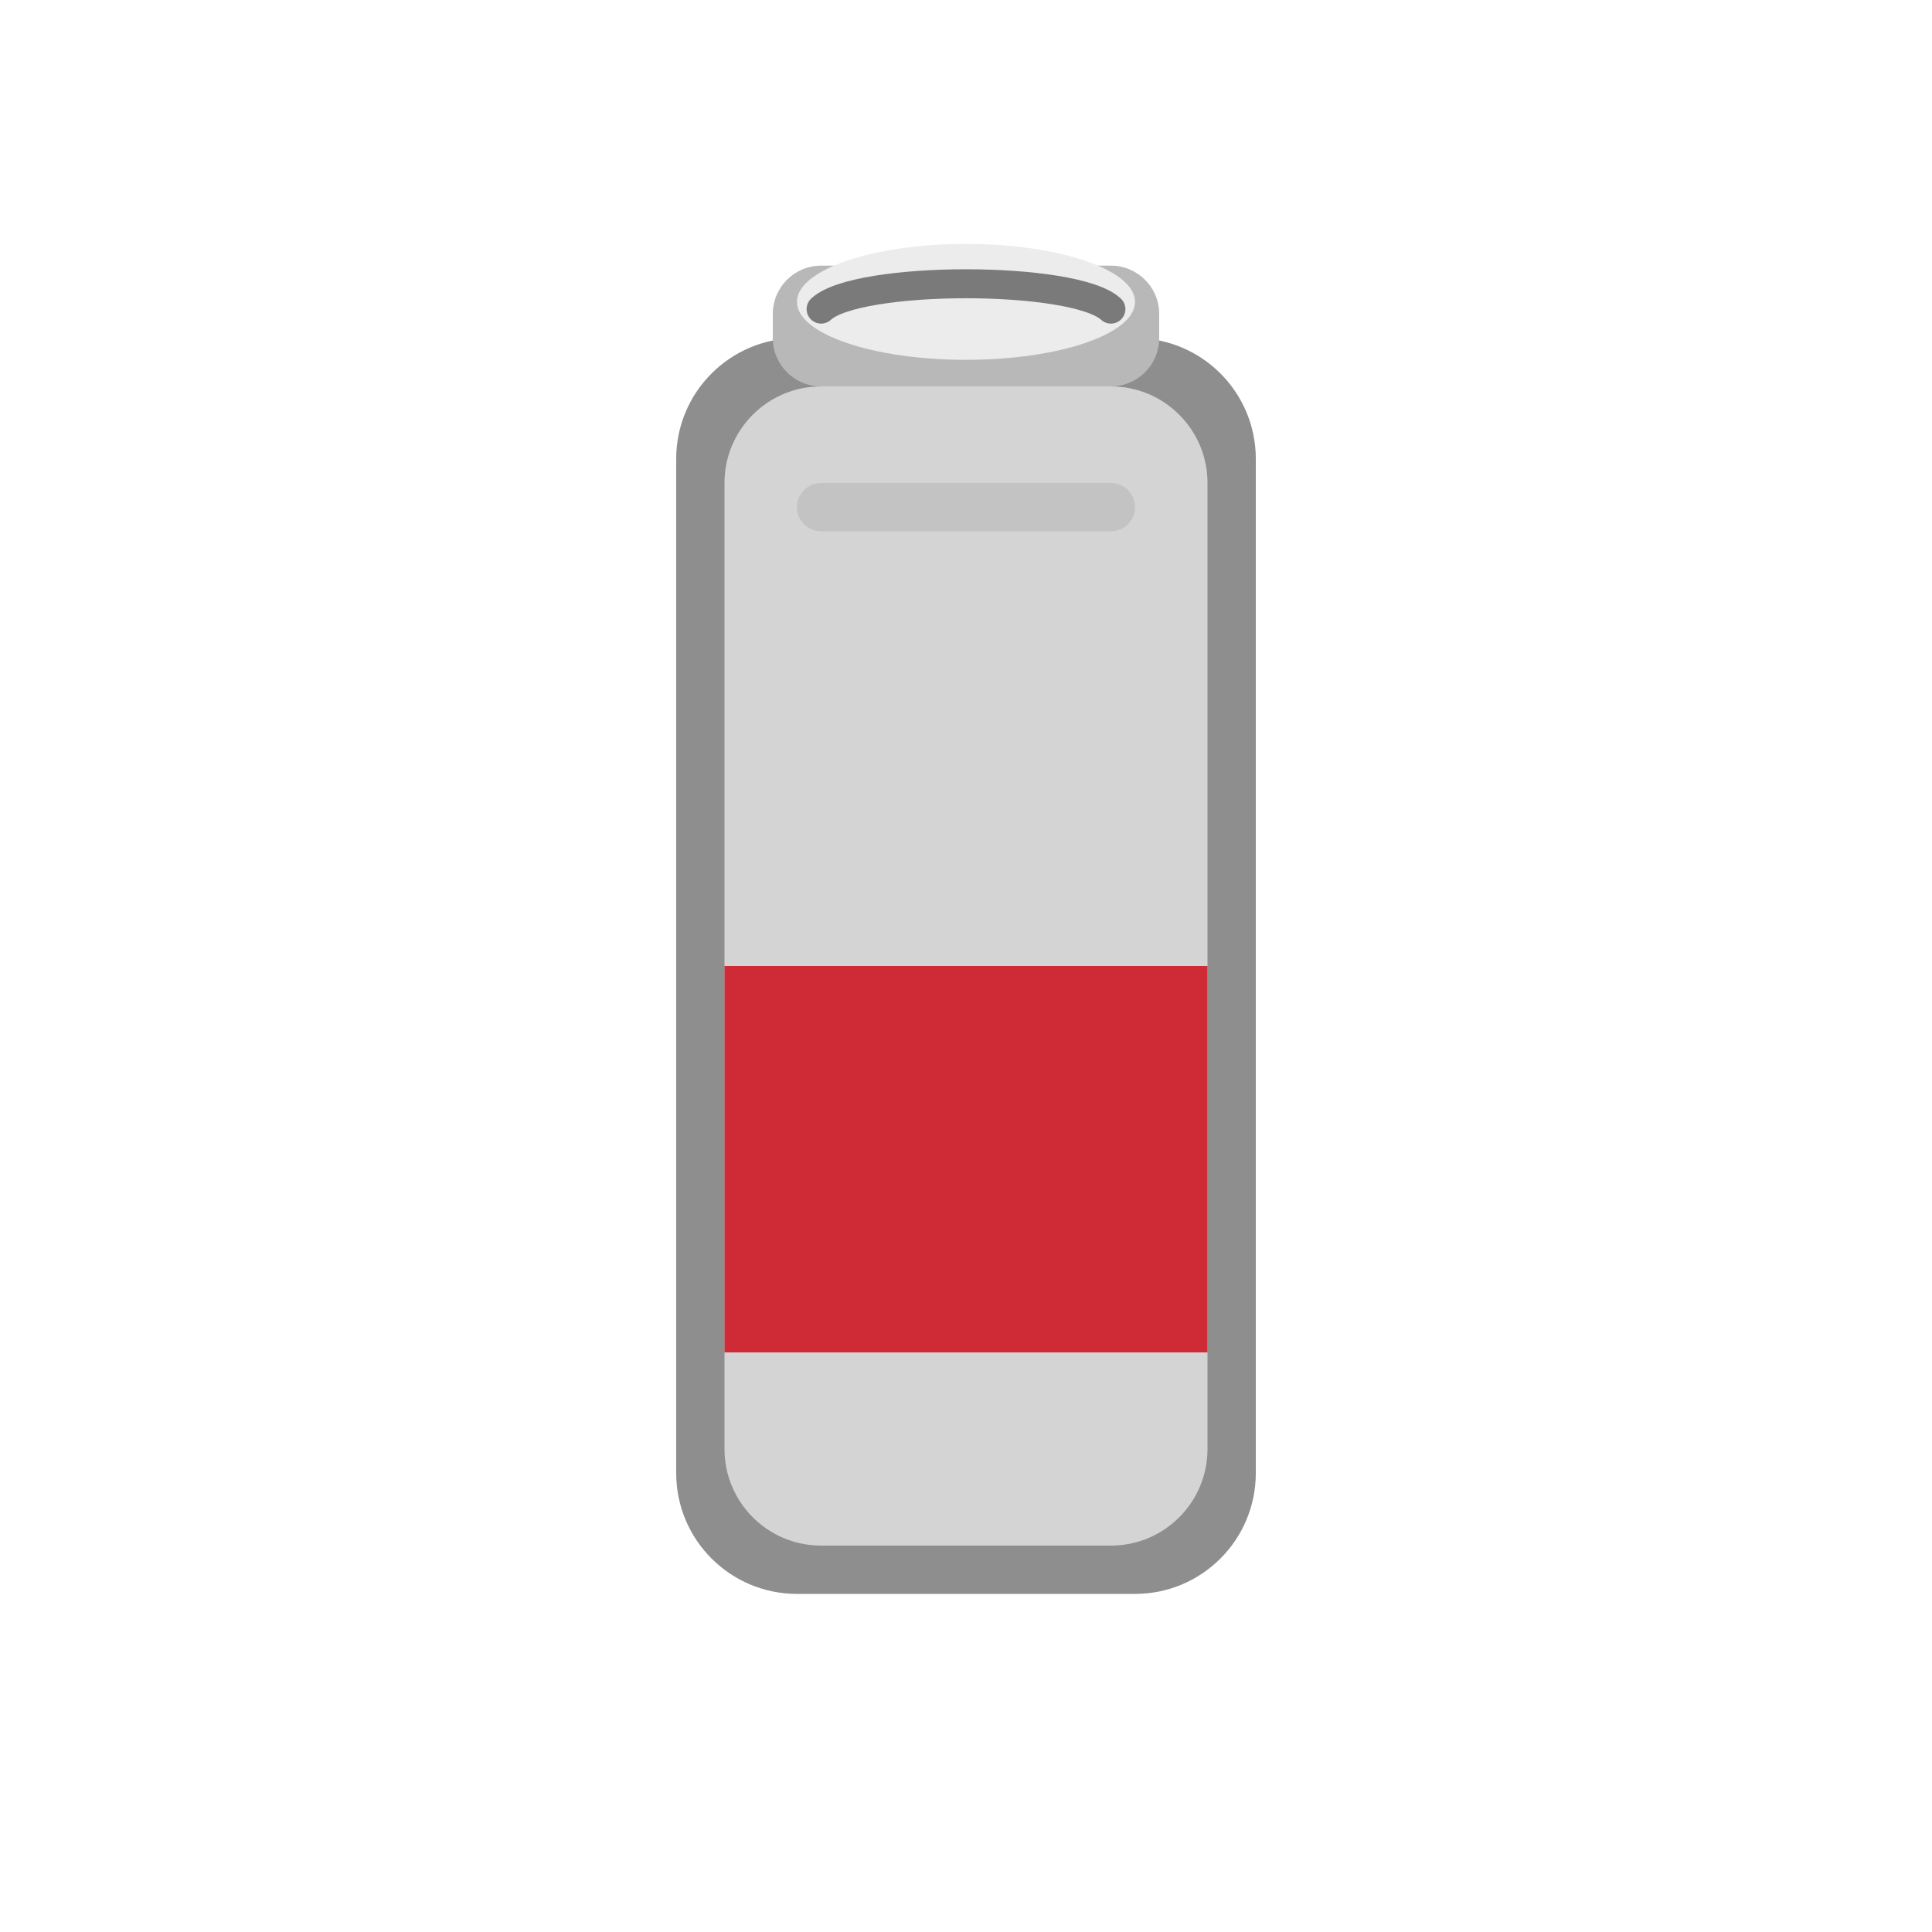
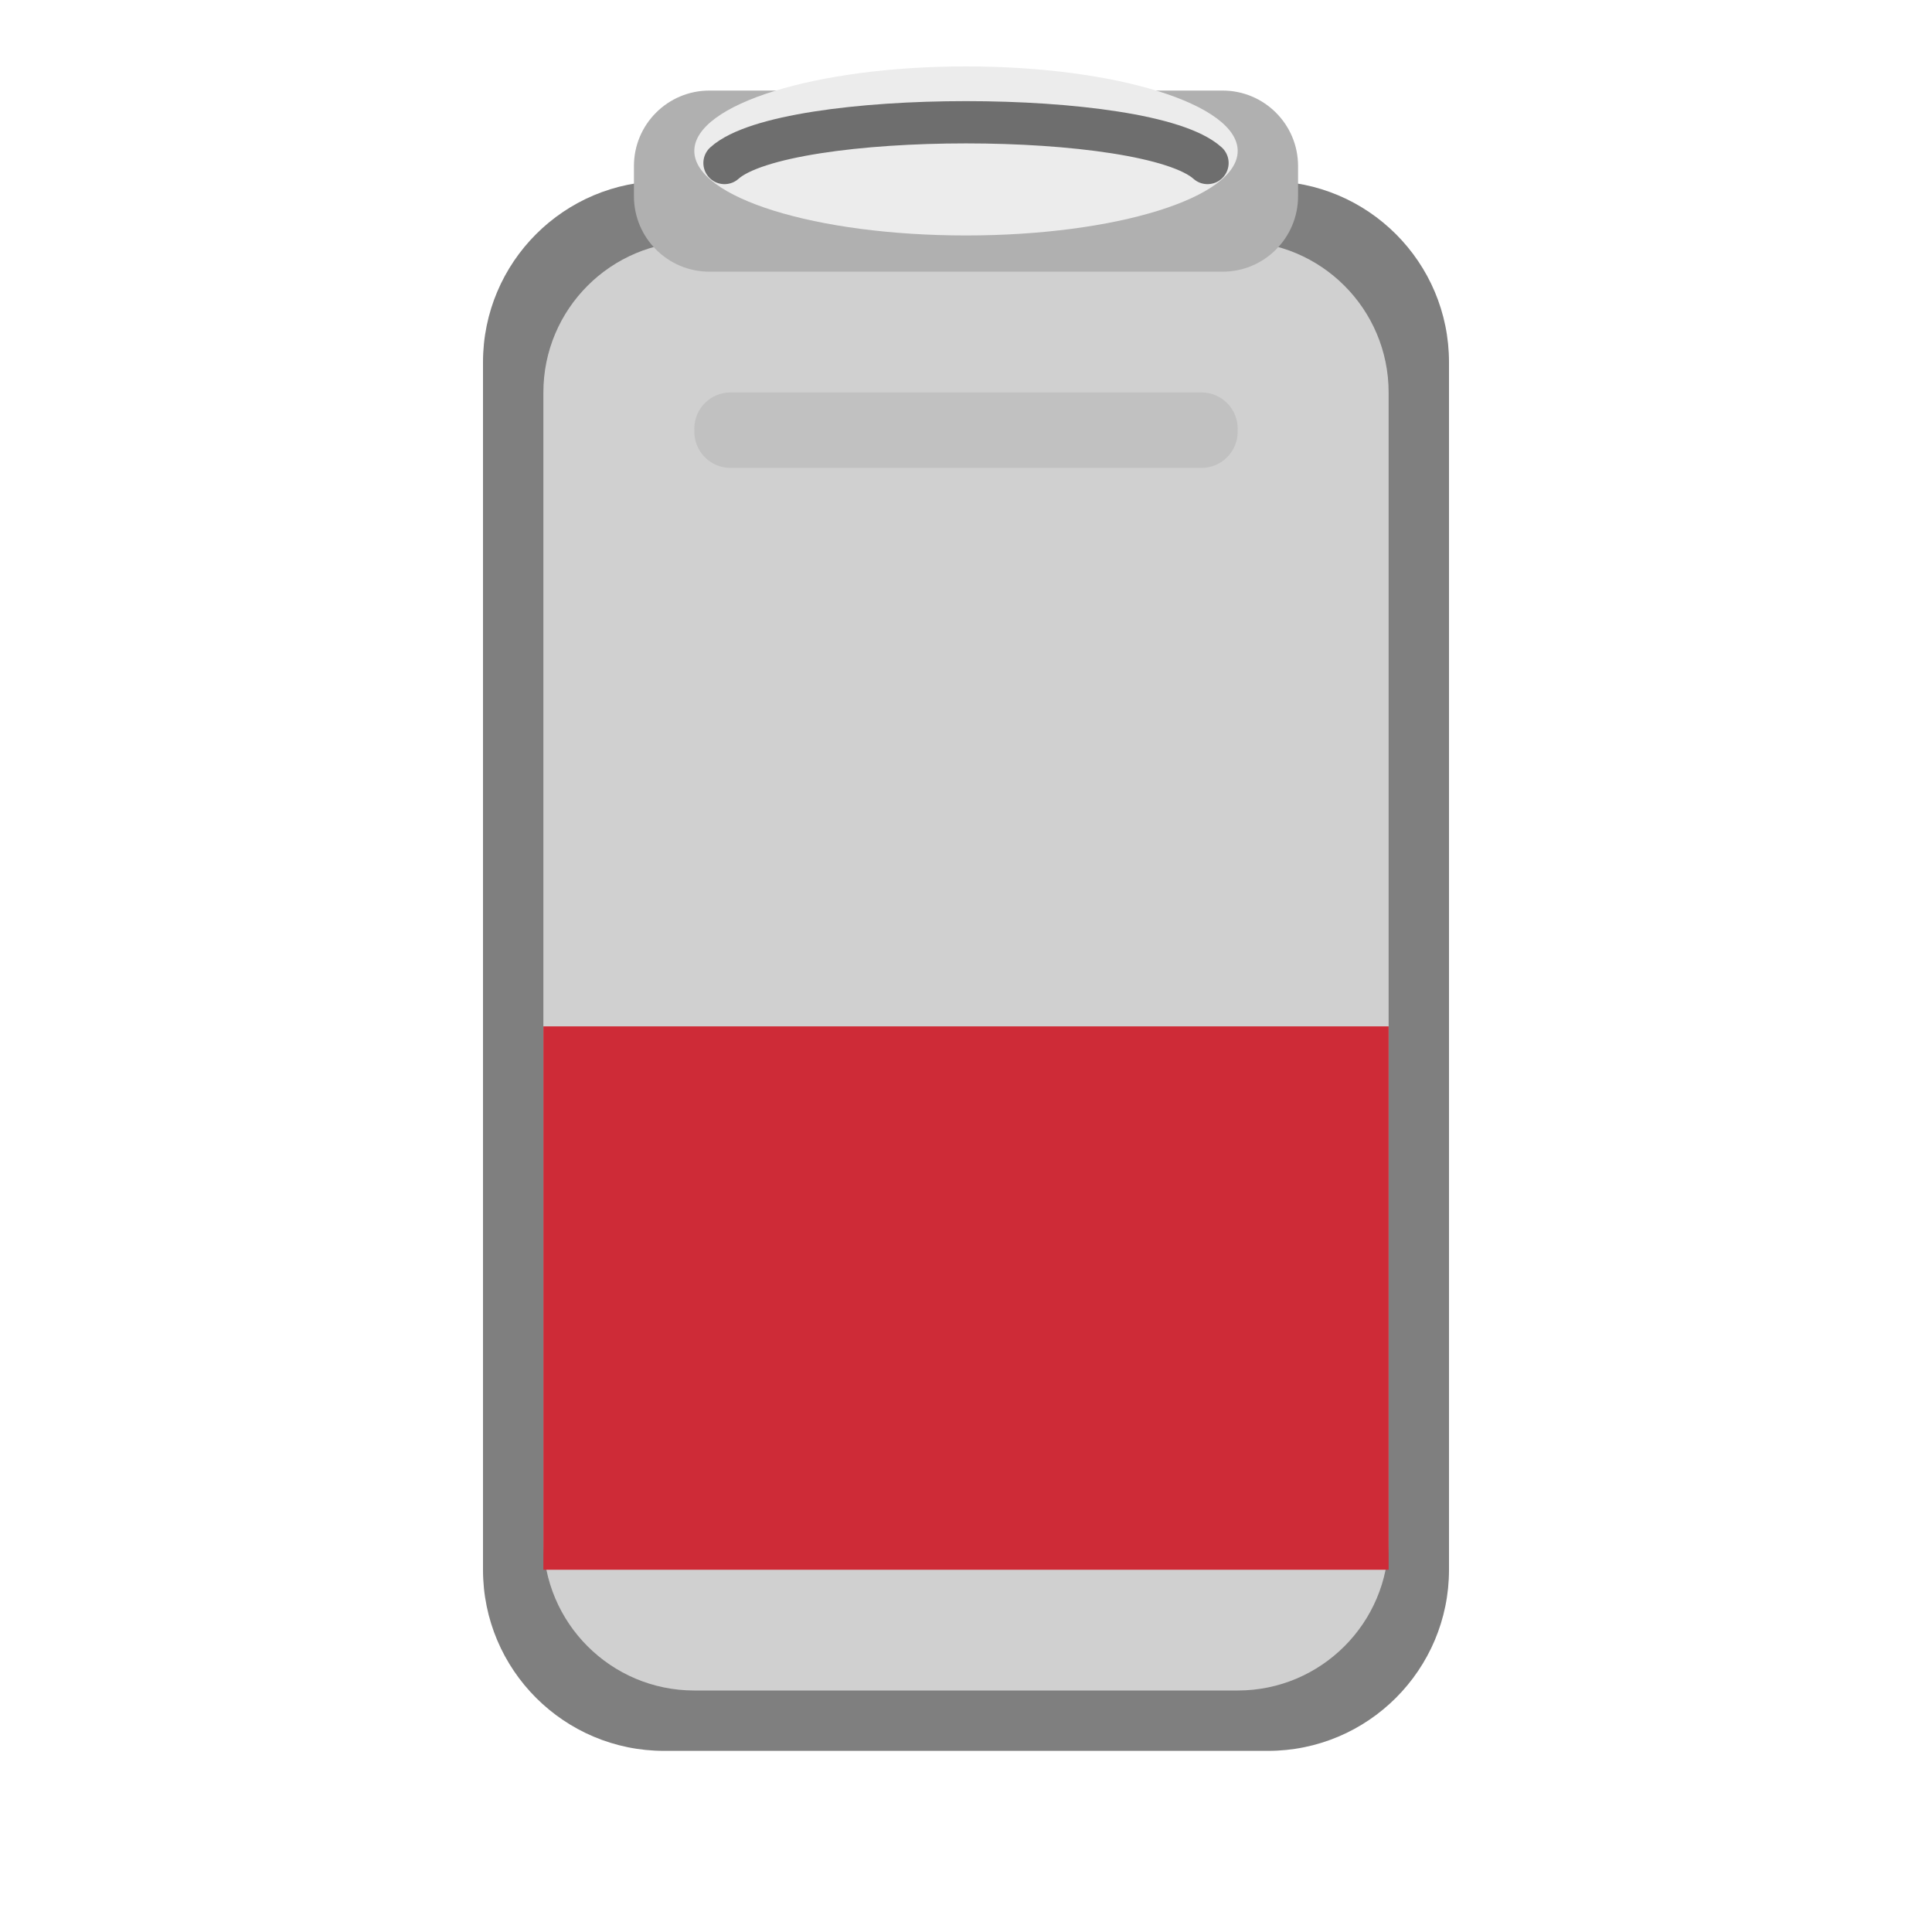
- <svg xmlns="http://www.w3.org/2000/svg" viewBox="0 0 80 80" fill="none">
-   <rect x="28" y="14" width="24" height="52" rx="5" fill="#8e8e8e" />
-   <rect x="30" y="16" width="20" height="48" rx="4" fill="#d4d4d4" />
-   <rect x="30" y="40" width="20" height="16" fill="#ce2b37" />
-   <rect x="32" y="11" width="16" height="5" rx="2" fill="#b8b8b8" />
-   <ellipse cx="40" cy="12.5" rx="7" ry="2.4" fill="#ececec" />
-   <path d="M34 12.8c1.5-1.4 10.5-1.4 12 0" stroke="#7a7a7a" stroke-width="1.2" stroke-linecap="round" />
-   <rect x="33" y="20" width="14" height="2" rx="1" fill="#bcbcbc" opacity="0.7" />
+ <svg xmlns="http://www.w3.org/2000/svg" viewBox="0 0 64 64" fill="none">
+   <rect x="16" y="6" width="32" height="52" rx="6" fill="#7f7f7f" />
+   <rect x="18" y="8" width="28" height="48" rx="5" fill="#d0d0d0" />
+   <rect x="18" y="34" width="28" height="18" fill="#ce2b37" />
+   <rect x="21" y="3" width="22" height="6" rx="2.5" fill="#b0b0b0" />
+   <ellipse cx="32" cy="5" rx="9" ry="2.8" fill="#ececec" />
+   <path d="M24 5.4c2-1.8 14-1.8 16 0" stroke="#6e6e6e" stroke-width="1.4" stroke-linecap="round" />
+   <rect x="23" y="13" width="18" height="2.5" rx="1.2" fill="#bcbcbc" opacity="0.75" />
</svg>
